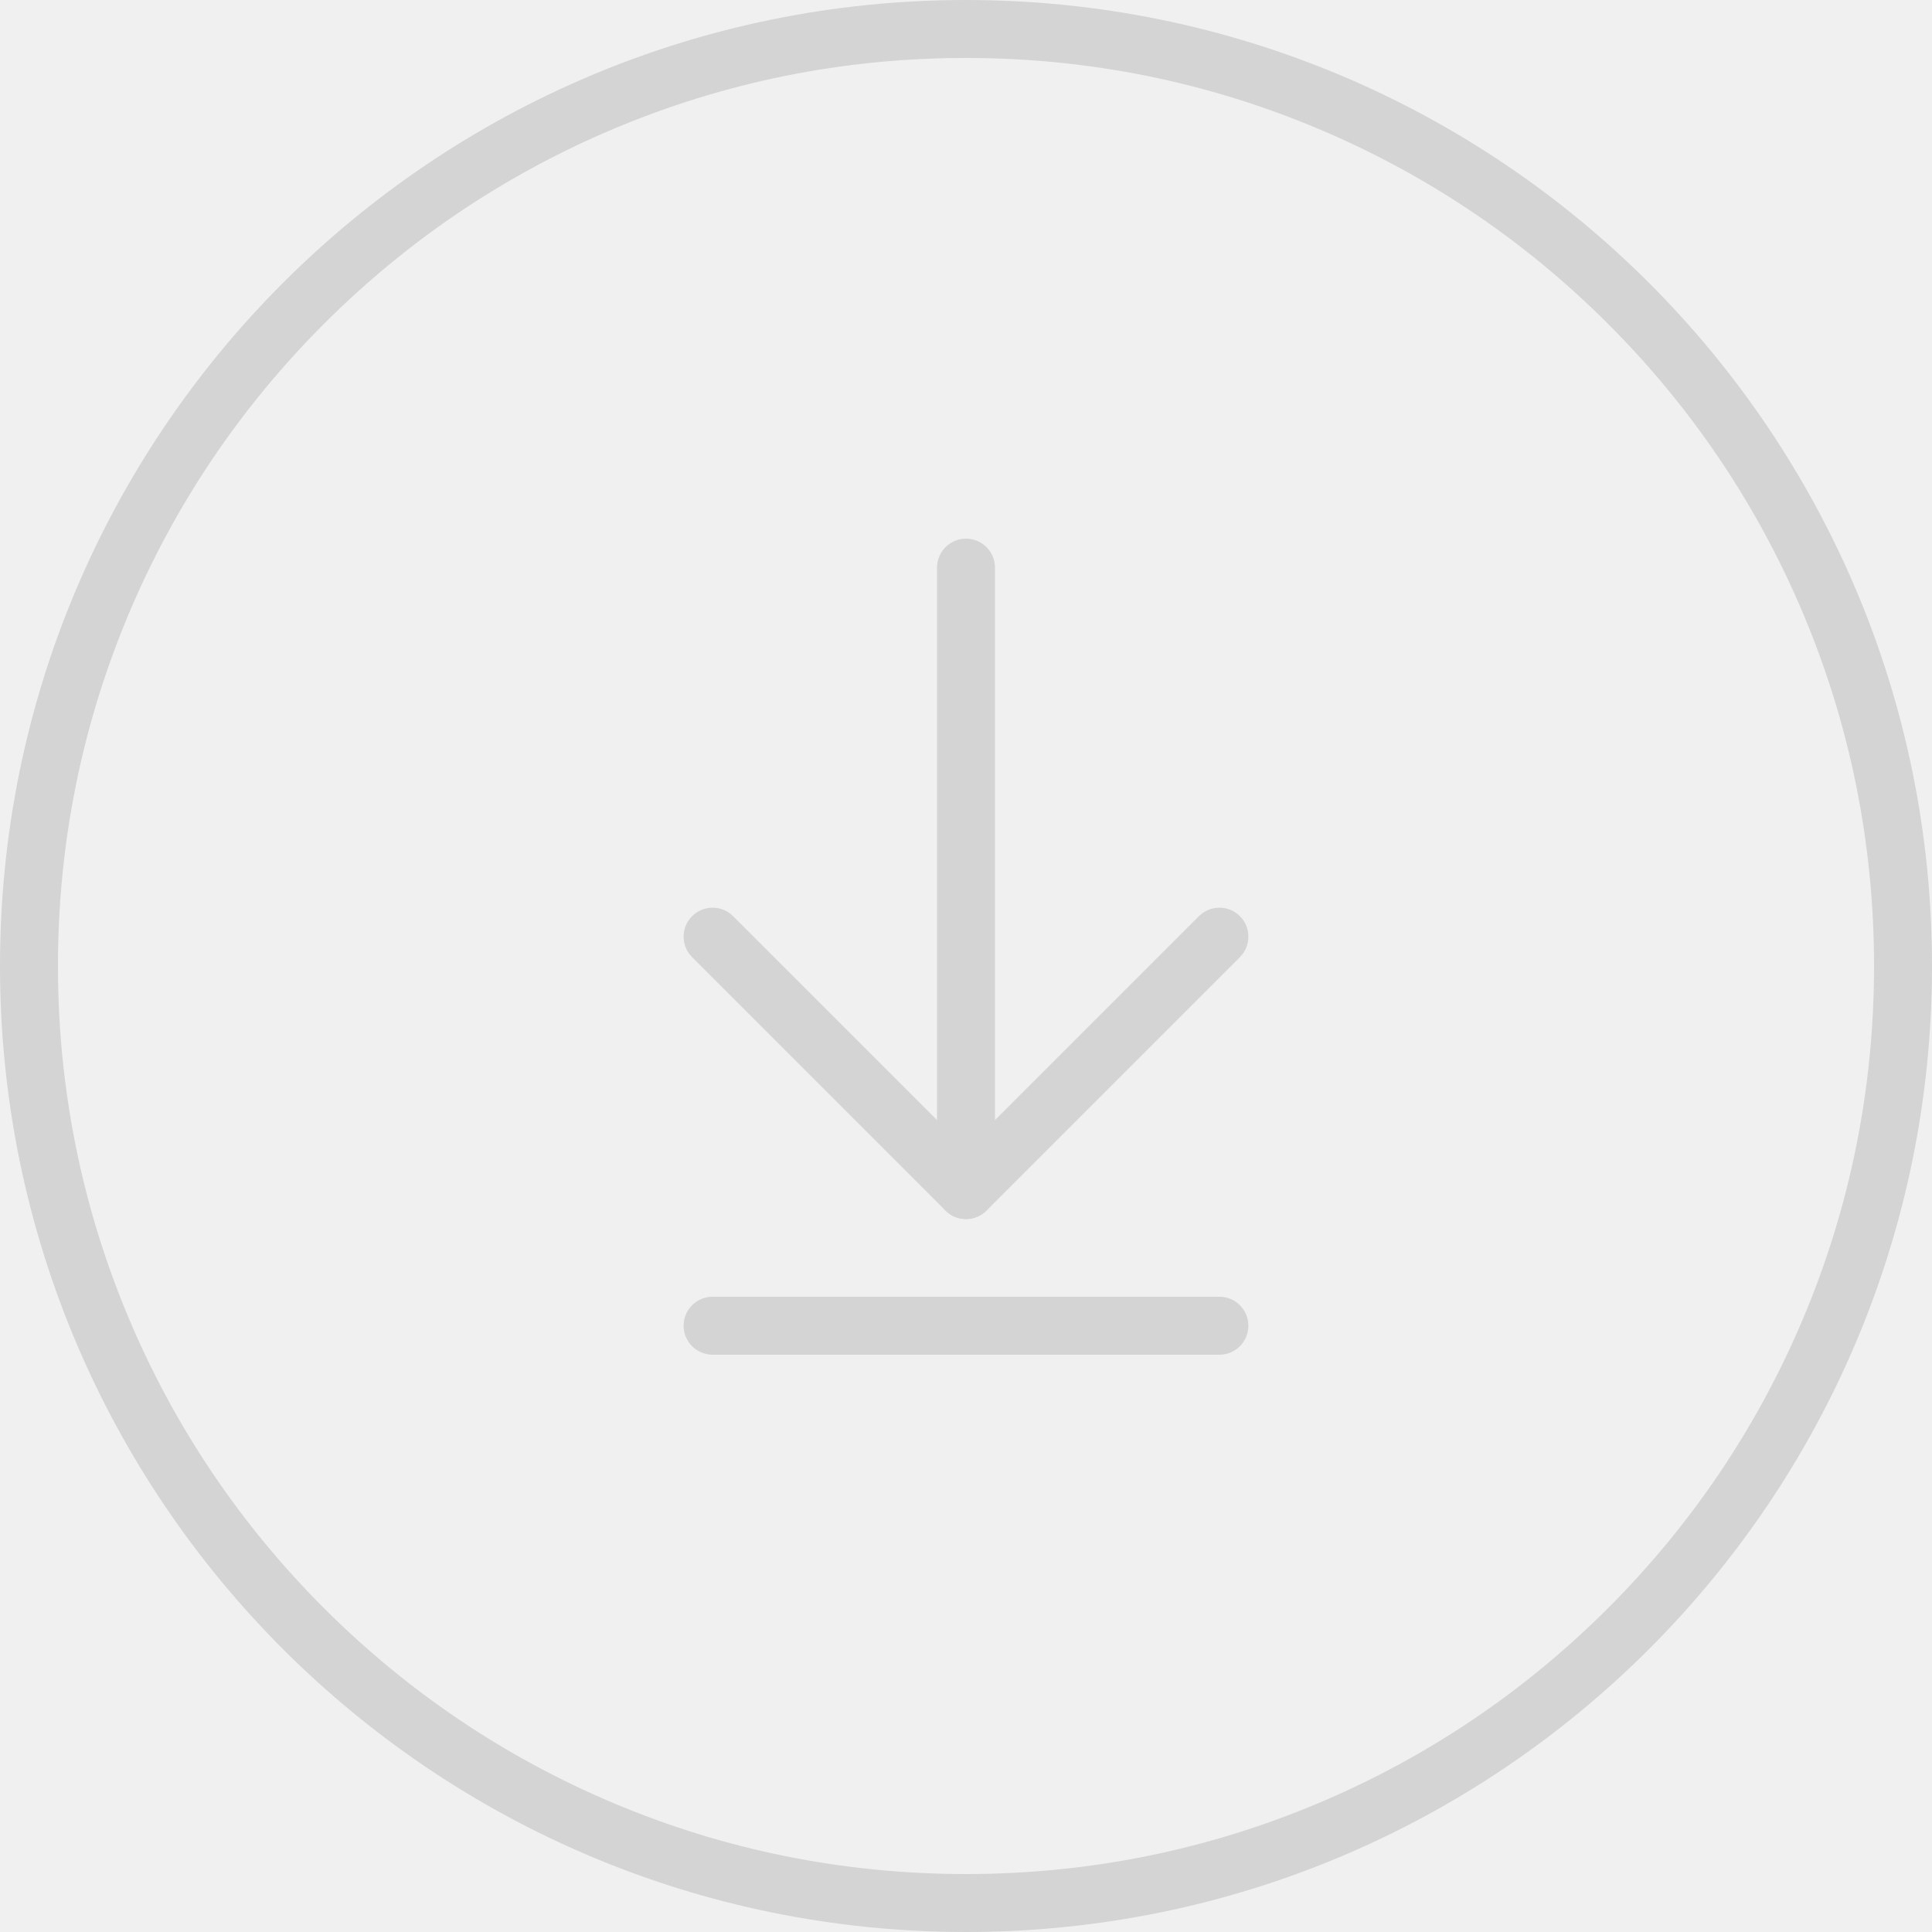
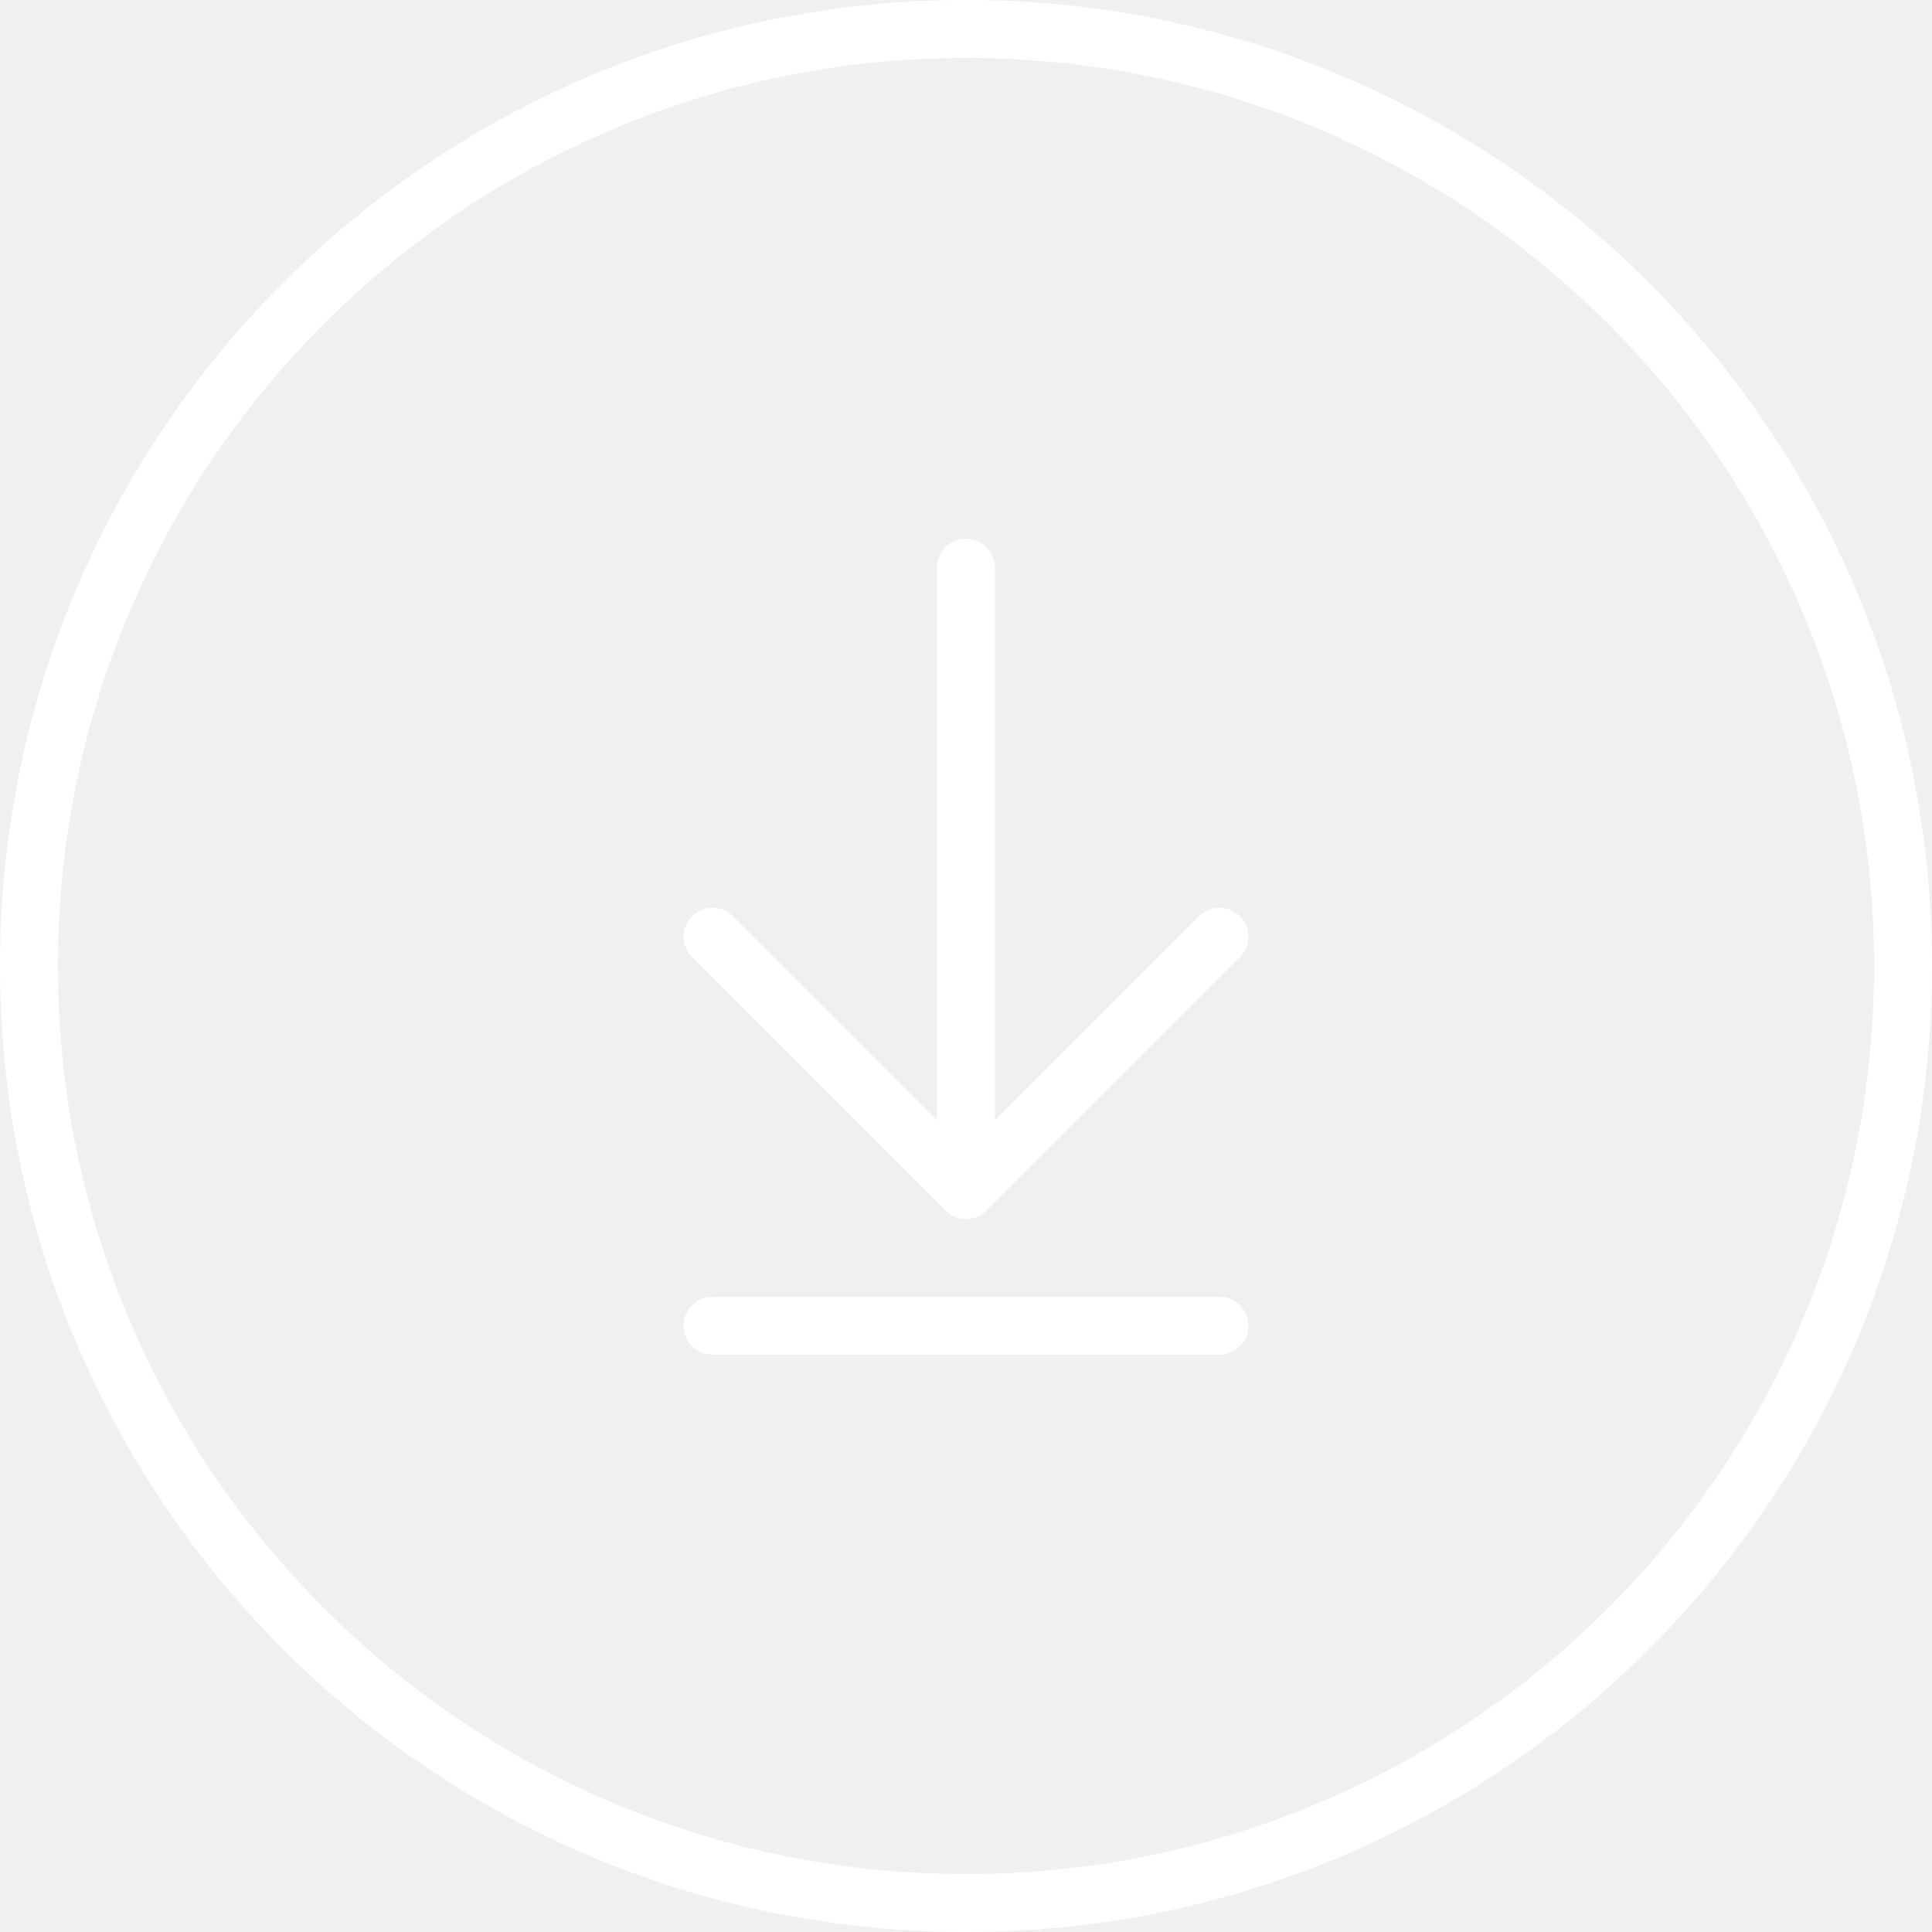
<svg xmlns="http://www.w3.org/2000/svg" version="1.1" id="Capa_1" x="0px" y="0px" width="500px" height="500px" viewBox="0 0 500 500" enable-background="new 0 0 500 500" xml:space="preserve">
  <g>
    <g>
-       <path fill="#D4D4D4" d="M250,308.406c-4.142,0-7.5-3.357-7.5-7.5v-154c0-4.142,3.358-7.5,7.5-7.5c4.143,0,7.5,3.358,7.5,7.5v154    C257.5,305.049,254.143,308.406,250,308.406z" />
+       <path fill="#FFFFFF" d="M250,308.406c-4.142,0-7.5-3.357-7.5-7.5v-154c0-4.142,3.358-7.5,7.5-7.5c4.143,0,7.5,3.358,7.5,7.5v154    C257.5,305.049,254.143,308.406,250,308.406z" />
    </g>
    <g>
-       <path fill="#D4D4D4" d="M250,315.488c-1.919,0-3.839-0.732-5.303-2.195l-65.583-65.584c-2.929-2.928-2.929-7.677,0-10.606    s7.678-2.929,10.606,0l65.583,65.583c2.929,2.93,2.929,7.678,0,10.607C253.839,314.756,251.919,315.488,250,315.488z" />
+       <path fill="#FFFFFF" d="M250,315.488c-1.919,0-3.839-0.732-5.303-2.195l-65.583-65.584c-2.929-2.928-2.929-7.677,0-10.606    c2.929-2.929,7.678-2.929,10.606,0l65.583,65.583c2.93,2.931,2.93,7.679,0,10.607C253.839,314.756,251.919,315.488,250,315.488z" />
    </g>
    <g>
-       <path fill="#D4D4D4" d="M250,315.488c-1.919,0-3.839-0.732-5.303-2.197c-2.93-2.93-2.93-7.678,0-10.607l65.581-65.58    c2.93-2.93,7.678-2.929,10.607,0c2.929,2.929,2.929,7.677,0,10.607l-65.582,65.58C253.839,314.756,251.919,315.488,250,315.488z" />
+       <path fill="#FFFFFF" d="M250,315.488c-1.919,0-3.839-0.732-5.303-2.197c-2.93-2.93-2.93-7.678,0-10.607l65.582-65.58    c2.93-2.93,7.678-2.929,10.606,0c2.93,2.929,2.93,7.677,0,10.607l-65.582,65.58C253.839,314.756,251.919,315.488,250,315.488z" />
    </g>
    <g>
-       <path fill="#D4D4D4" d="M315.582,350.594H184.418c-4.143,0-7.5-3.357-7.5-7.5s3.357-7.5,7.5-7.5h131.164    c4.143,0,7.5,3.357,7.5,7.5S319.725,350.594,315.582,350.594z" />
+       <path fill="#FFFFFF" d="M315.582,350.594H184.418c-4.143,0-7.5-3.357-7.5-7.5s3.357-7.5,7.5-7.5h131.164    c4.143,0,7.5,3.357,7.5,7.5S319.725,350.594,315.582,350.594z" />
    </g>
  </g>
-   <path fill="#D4D4D4" d="M250,0C111.923,0,0,111.922,0,250c0,138.077,111.923,250,250,250s250-111.923,250-250  C500,111.922,388.077,0,250,0z M416.172,416.172c-21.586,21.587-46.719,38.533-74.701,50.367C312.508,478.789,281.733,485,250,485  c-31.733,0-62.508-6.211-91.471-18.461c-27.982-11.834-53.115-28.78-74.702-50.367c-21.586-21.586-38.532-46.719-50.367-74.701  C21.211,312.508,15,281.733,15,250s6.211-62.508,18.46-91.471c11.835-27.982,28.781-53.115,50.367-74.702  s46.72-38.532,74.702-50.367C187.492,21.211,218.267,15,250,15c31.733,0,62.508,6.211,91.471,18.46  c27.982,11.835,53.115,28.781,74.701,50.367c21.587,21.586,38.533,46.719,50.367,74.702C478.789,187.492,485,218.267,485,250  s-6.211,62.508-18.461,91.471C454.705,369.453,437.759,394.586,416.172,416.172z" />
+   <path fill="#FFFFFF" d="M250,0C111.923,0,0,111.922,0,250c0,138.077,111.923,250,250,250s250-111.923,250-250  C500,111.922,388.077,0,250,0z M416.172,416.172c-21.586,21.587-46.719,38.533-74.701,50.367C312.508,478.789,281.732,485,250,485  c-31.733,0-62.508-6.211-91.471-18.461c-27.982-11.834-53.115-28.78-74.702-50.367c-21.586-21.586-38.532-46.719-50.367-74.701  C21.211,312.508,15,281.732,15,250c0-31.733,6.211-62.508,18.46-91.471c11.835-27.982,28.781-53.115,50.367-74.702  s46.72-38.532,74.702-50.367C187.492,21.211,218.267,15,250,15c31.732,0,62.508,6.211,91.471,18.46  c27.982,11.835,53.115,28.781,74.701,50.367c21.587,21.586,38.533,46.719,50.367,74.702C478.789,187.492,485,218.267,485,250  c0,31.732-6.211,62.508-18.461,91.471C454.705,369.453,437.759,394.586,416.172,416.172z" />
</svg>
